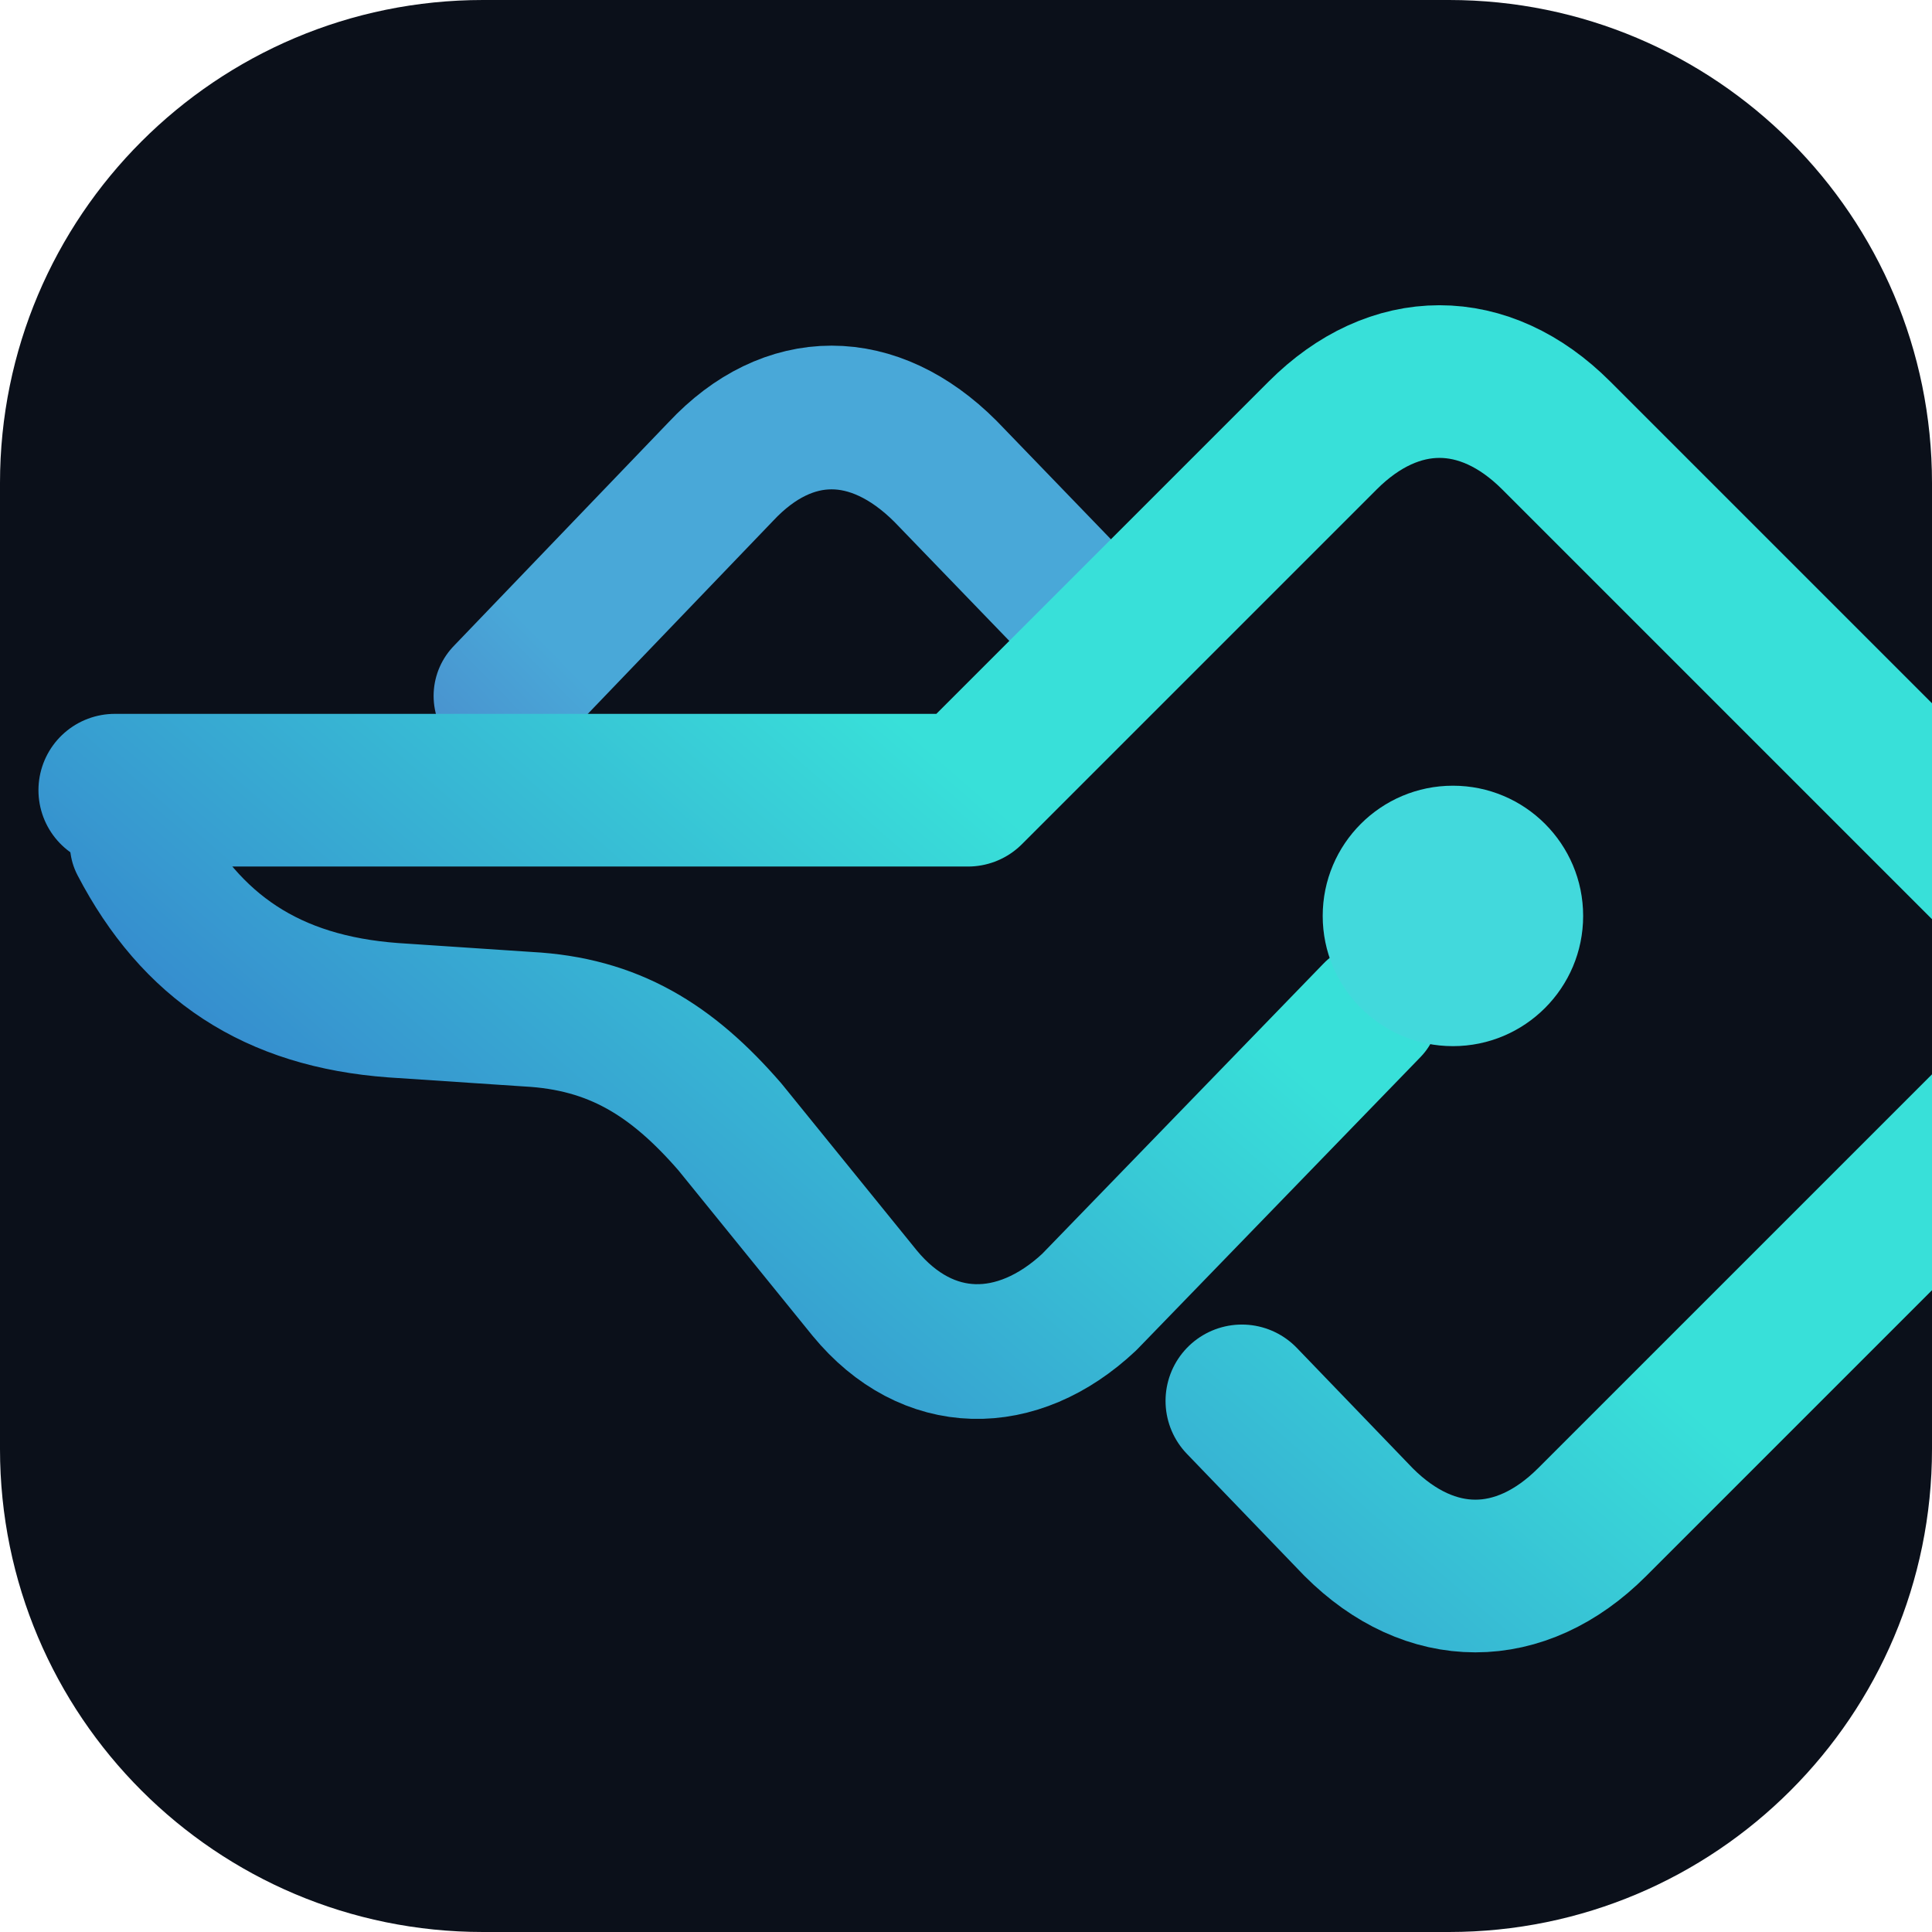
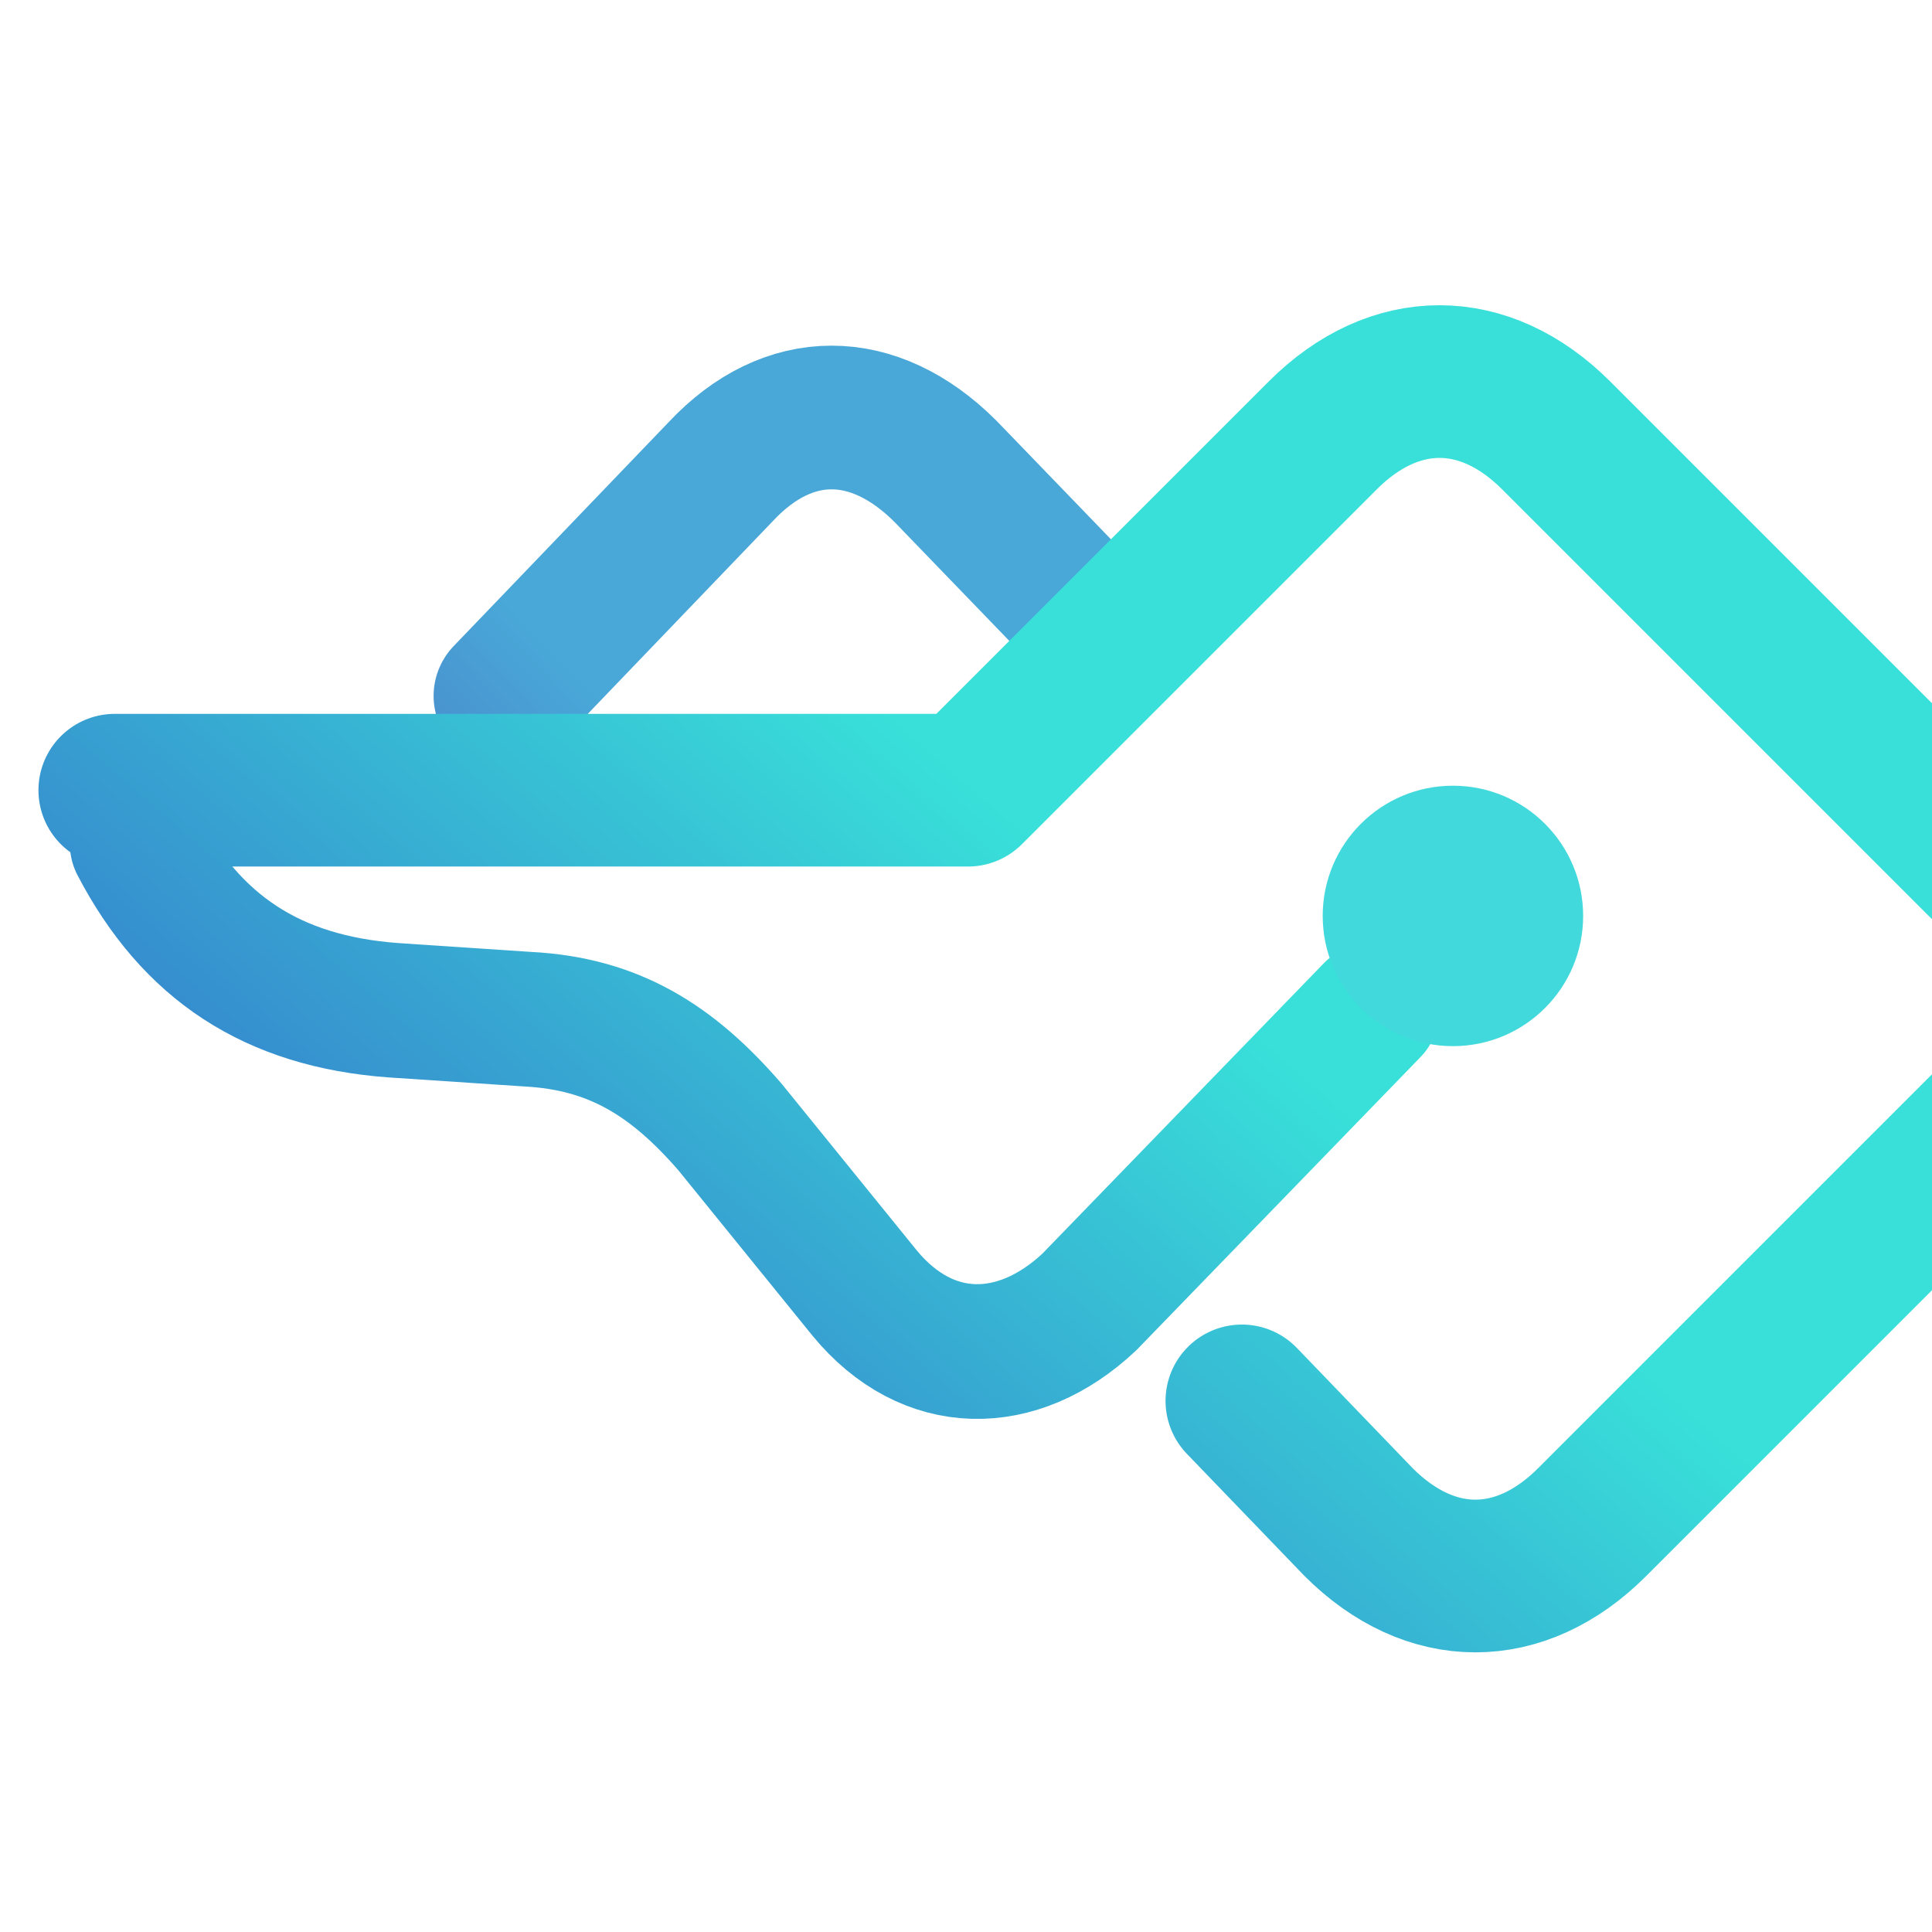
<svg xmlns="http://www.w3.org/2000/svg" viewBox="0 0 512 512" fill="none" role="img" aria-labelledby="title">
  <defs>
    <linearGradient id="flow" x1="150" y1="385" x2="384" y2="116" gradientUnits="userSpaceOnUse">
      <stop stop-color="#4931A5" />
      <stop offset=".48" stop-color="#367CCC" />
      <stop offset="1" stop-color="#38E0D9" />
    </linearGradient>
    <linearGradient id="branch" x1="190" y1="220" x2="310" y2="102" gradientUnits="userSpaceOnUse">
      <stop stop-color="#4931A5" />
      <stop offset="1" stop-color="#49A8D8" />
    </linearGradient>
  </defs>
-   <rect width="512" height="512" rx="128" fill="#0b101a" />
  <g transform="translate(-229 44) scale(1.19)">
    <path d="m305 118 48-50c15-16 34-16 50 0l28 29" stroke="url(#branch)" stroke-width="32" stroke-linecap="round" stroke-linejoin="round" />
    <path d="M218 139h190l79-79c16-16 36-16 52 0l99 99c16 16 16 36 0 52l-91 91c-16 16-36 16-52 0l-26-27" stroke="url(#flow)" stroke-width="34" stroke-linecap="round" stroke-linejoin="round" />
    <path d="M223 151c12 23 30 35 57 37l30 2c19 1 32 9 45 24l30 37c14 17 34 17 50 2l63-65" stroke="url(#flow)" stroke-width="30" stroke-linecap="round" stroke-linejoin="round" />
    <circle cx="516" cy="167" r="29" fill="#42D9DC" />
  </g>
</svg>
